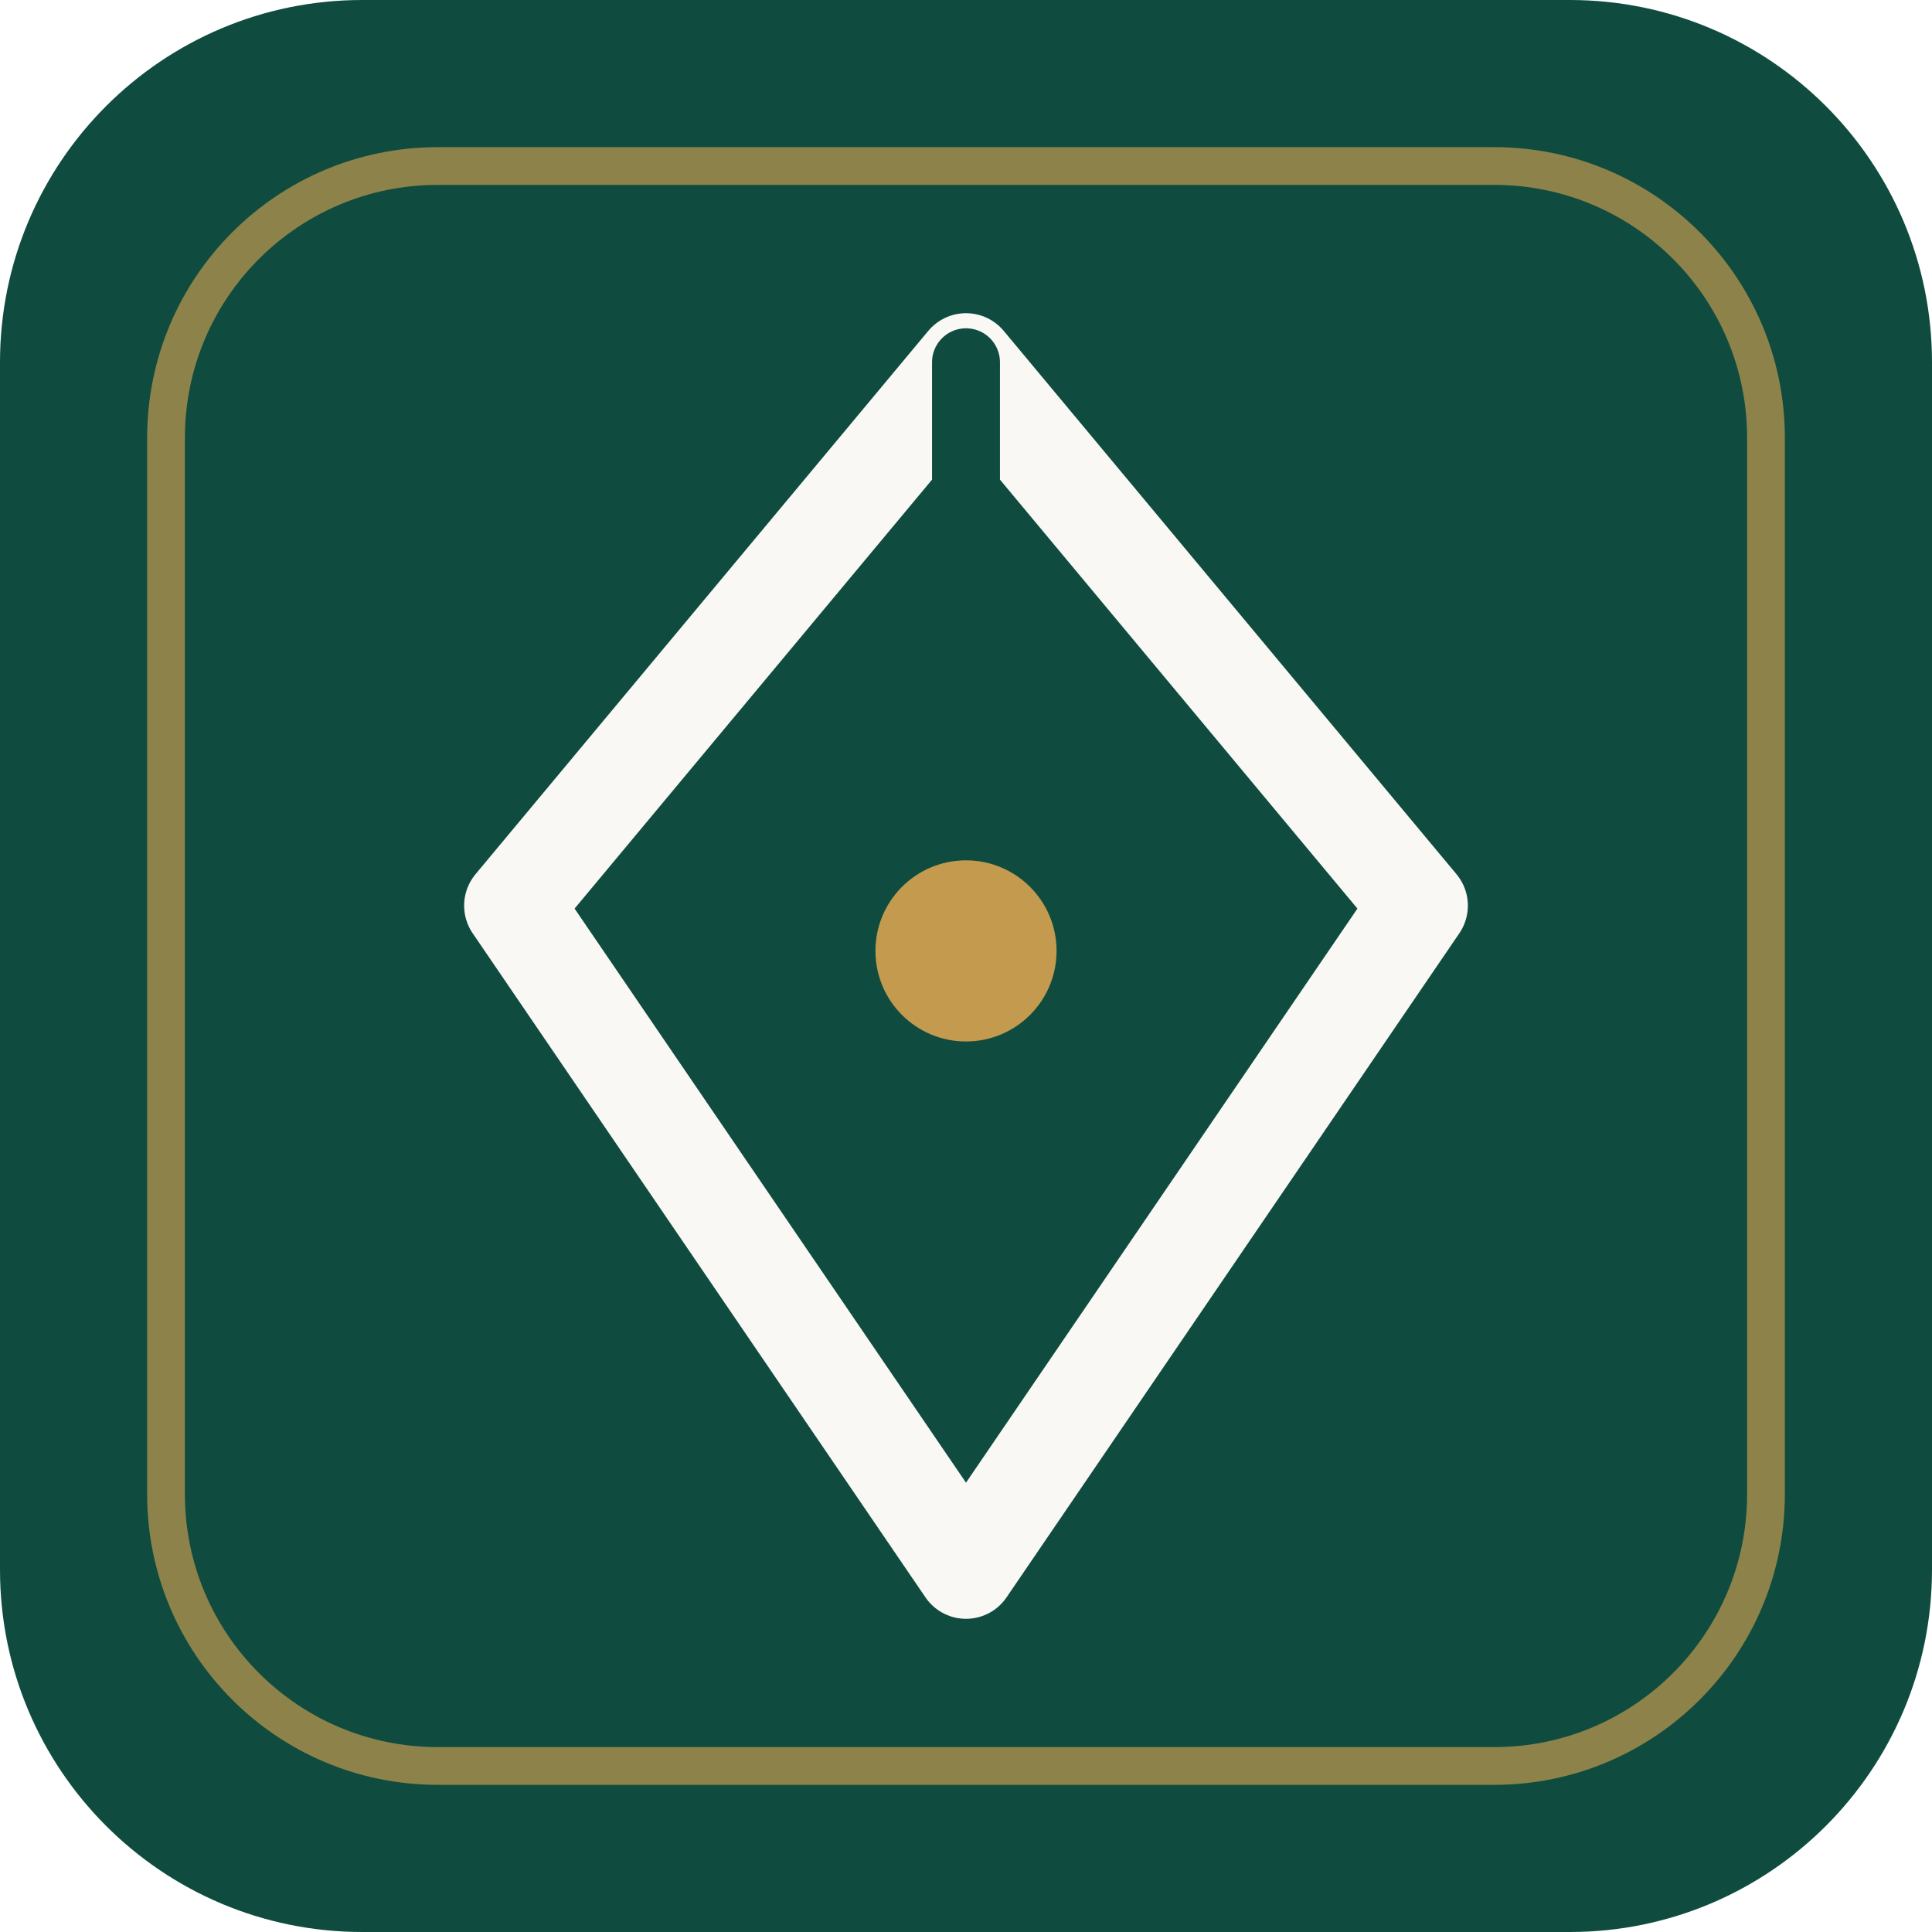
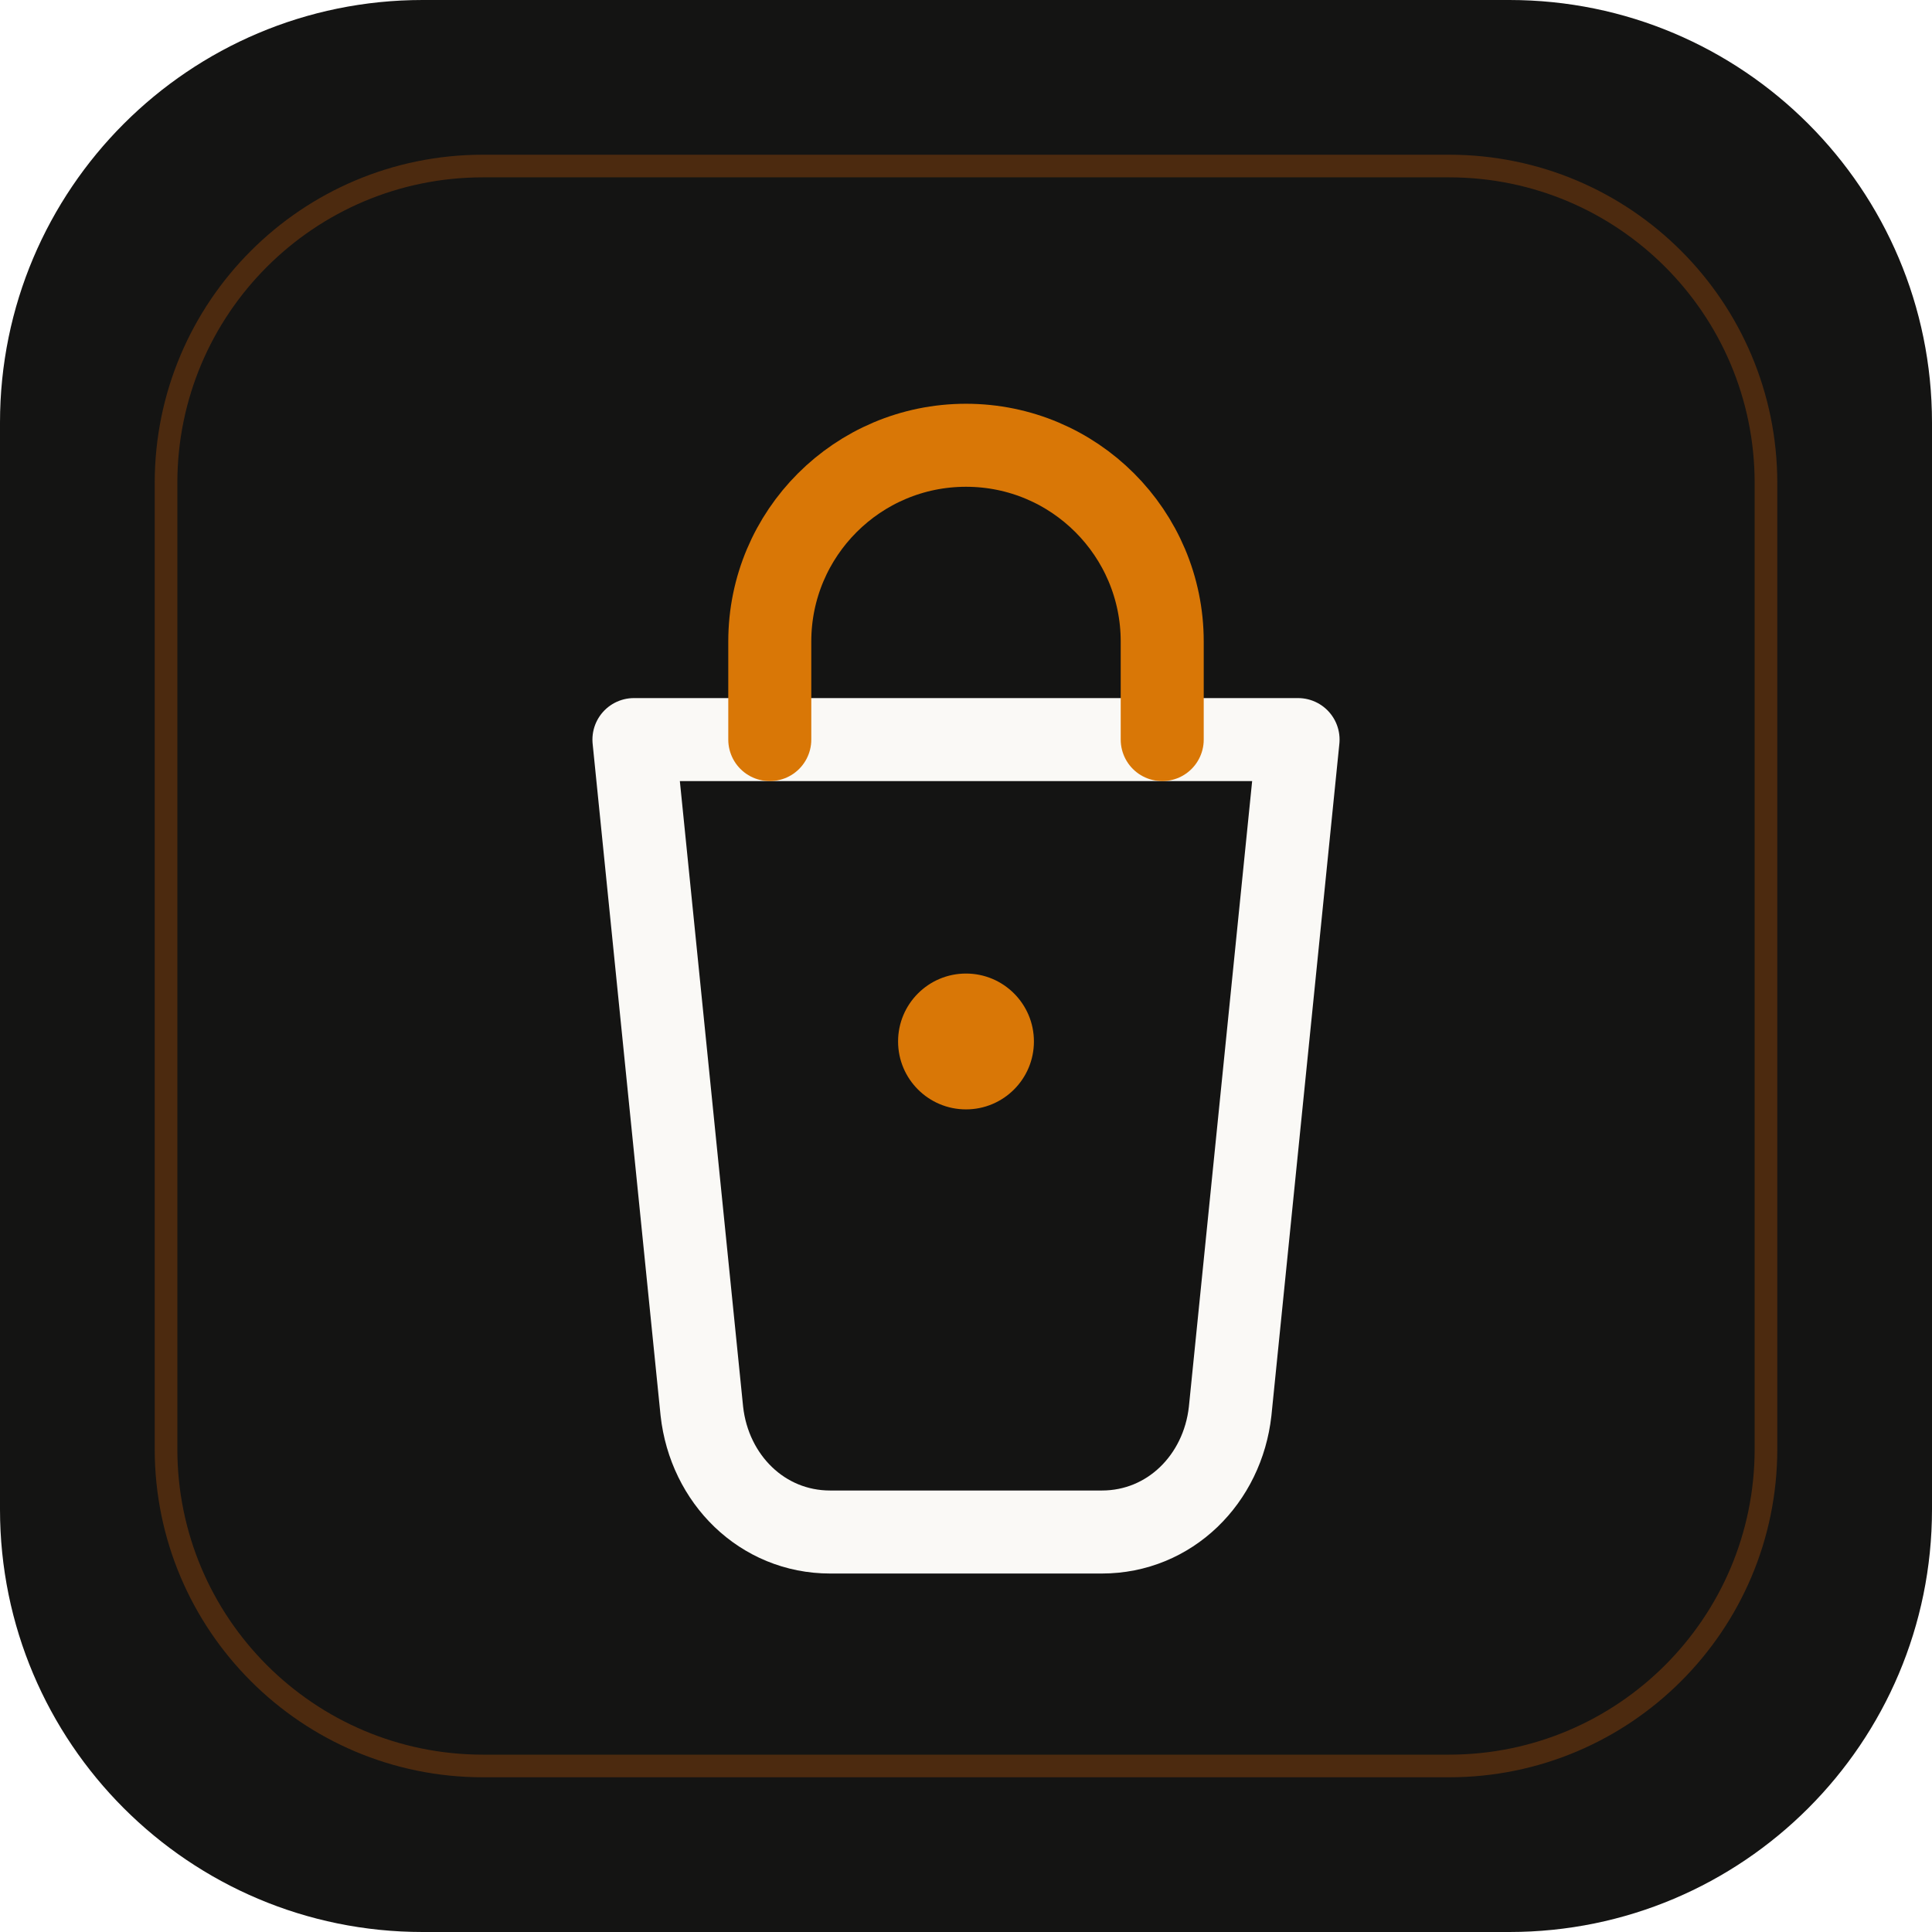
- <svg xmlns="http://www.w3.org/2000/svg" viewBox="0 0 512 512" fill="none">
-   <rect width="512" height="512" rx="96" fill="#0F4C3F" />
-   <rect x="44" y="44" width="424" height="424" rx="72" stroke="#C49A4F" stroke-width="10" stroke-opacity="0.7" />
-   <path d="M256 96L376 240L256 416L136 240L256 96Z" stroke="#FAF8F4" stroke-width="26" stroke-linejoin="round" />
-   <path d="M256 96V230" stroke="#0F4C3F" stroke-width="18" stroke-linecap="round" />
-   <circle cx="256" cy="252" r="24" fill="#C49A4F" />
+ <svg xmlns="http://www.w3.org/2000/svg" viewBox="0 0 512 512">
+   <rect width="512" height="512" rx="112" fill="#141413" />
+   <rect x="44" y="44" width="424" height="424" rx="84" fill="none" stroke="#B45309" stroke-opacity="0.35" stroke-width="6" />
+   <path d="M168 196h176l-18 178c-2 18-16 32-34 32h-72c-18 0-32-14-34-32l-18-178z" fill="none" stroke="#FAF9F6" stroke-width="22" stroke-linejoin="round" />
+   <path d="M204 196v-26c0-28.7 23.3-52 52-52s52 23.3 52 52v26" fill="none" stroke="#D97706" stroke-width="22" stroke-linecap="round" />
+   <circle cx="256" cy="276" r="18" fill="#D97706" />
</svg>
